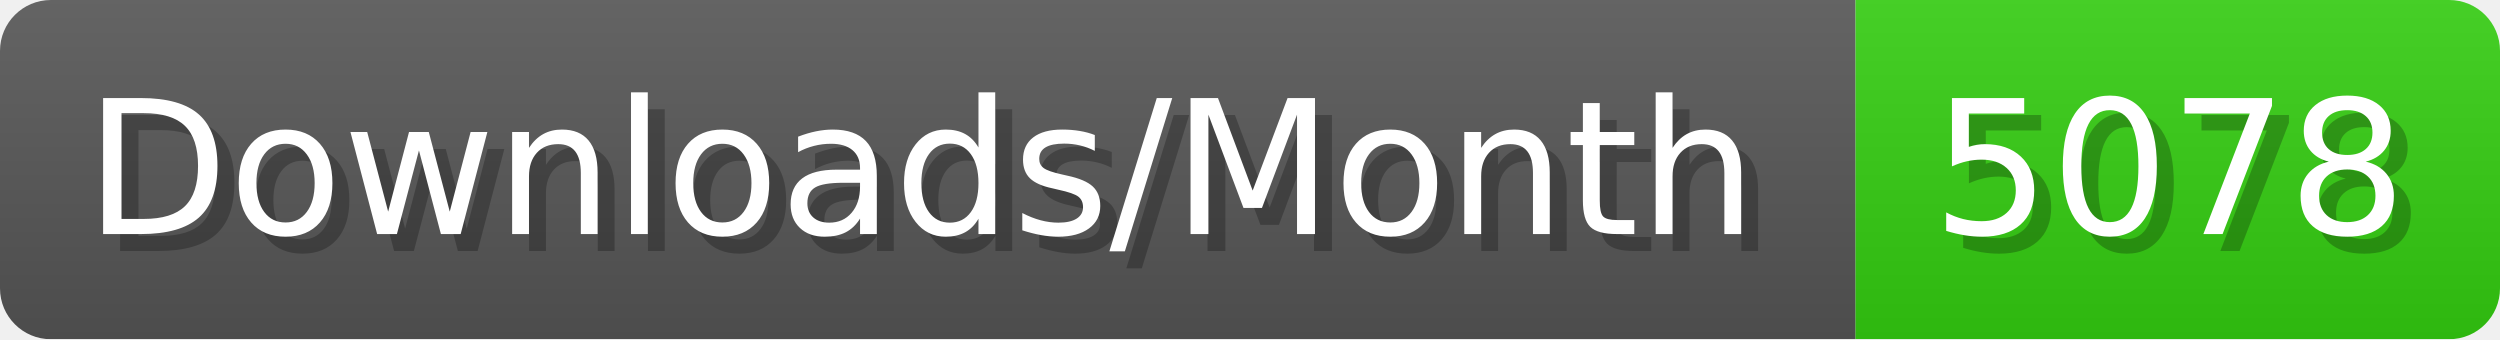
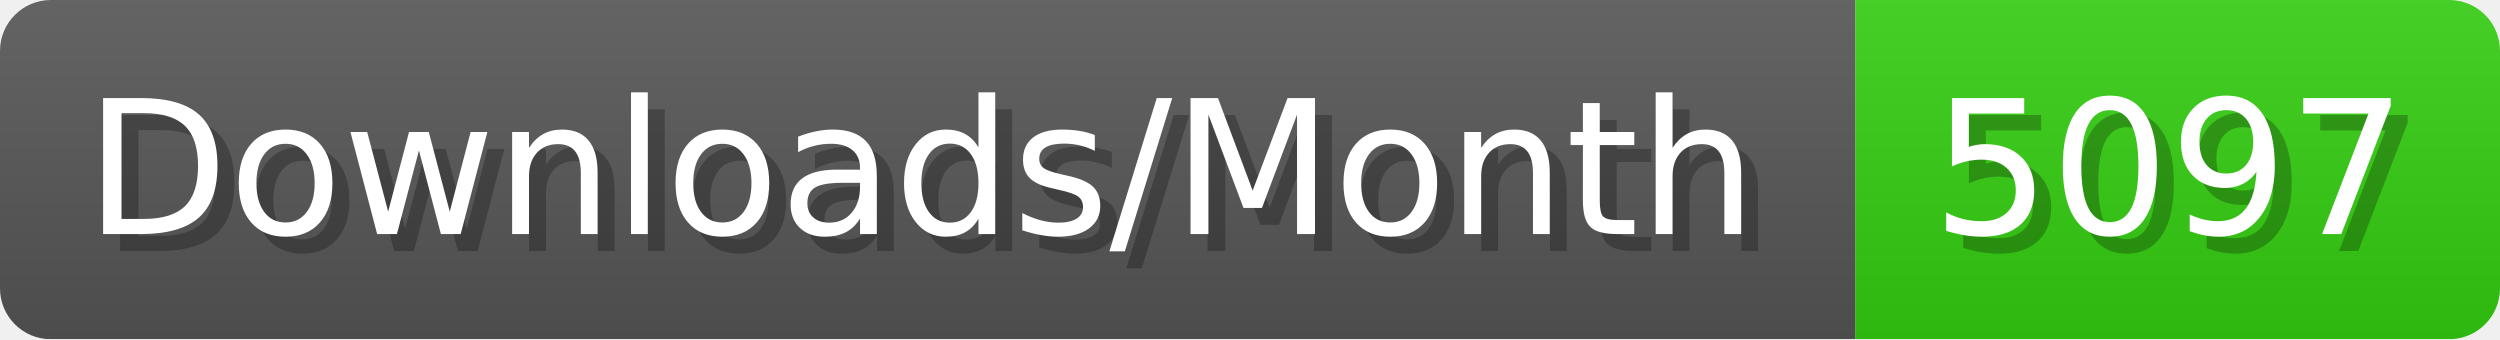
- <svg xmlns="http://www.w3.org/2000/svg" width="147.4" height="20" viewBox="0 0 1474 200" role="img" aria-label="Downloads/Month: 5078">
+ <svg xmlns="http://www.w3.org/2000/svg" width="147.4" height="20" viewBox="0 0 1474 200" role="img" aria-label="Downloads/Month: 5097">
  <linearGradient id="YlXUI" x2="0" y2="100%">
    <stop offset="0" stop-opacity=".1" stop-color="#EEE" />
    <stop offset="1" stop-opacity=".1" />
  </linearGradient>
  <mask id="JHhop">
    <rect width="1474" height="200" rx="30" fill="#FFF" />
  </mask>
  <g mask="url(#JHhop)">
    <rect width="1094" height="200" fill="#555" />
    <rect width="380" height="200" fill="#3C1" x="1094" />
    <rect width="1474" height="200" fill="url(#YlXUI)" />
  </g>
  <g aria-hidden="true" fill="#fff" text-anchor="start" font-family="Verdana,DejaVu Sans,sans-serif" font-size="110">
    <text x="60" y="148" textLength="994" fill="#000" opacity="0.25">Downloads/Month</text>
    <text x="50" y="138" textLength="994">Downloads/Month</text>
-     <text x="1149" y="148" textLength="280" fill="#000" opacity="0.25">5078</text>
-     <text x="1139" y="138" textLength="280">5078</text>
+     <text x="1149" y="148" textLength="280" fill="#000" opacity="0.25">5097</text>
+     <text x="1139" y="138" textLength="280">5097</text>
  </g>
</svg>
